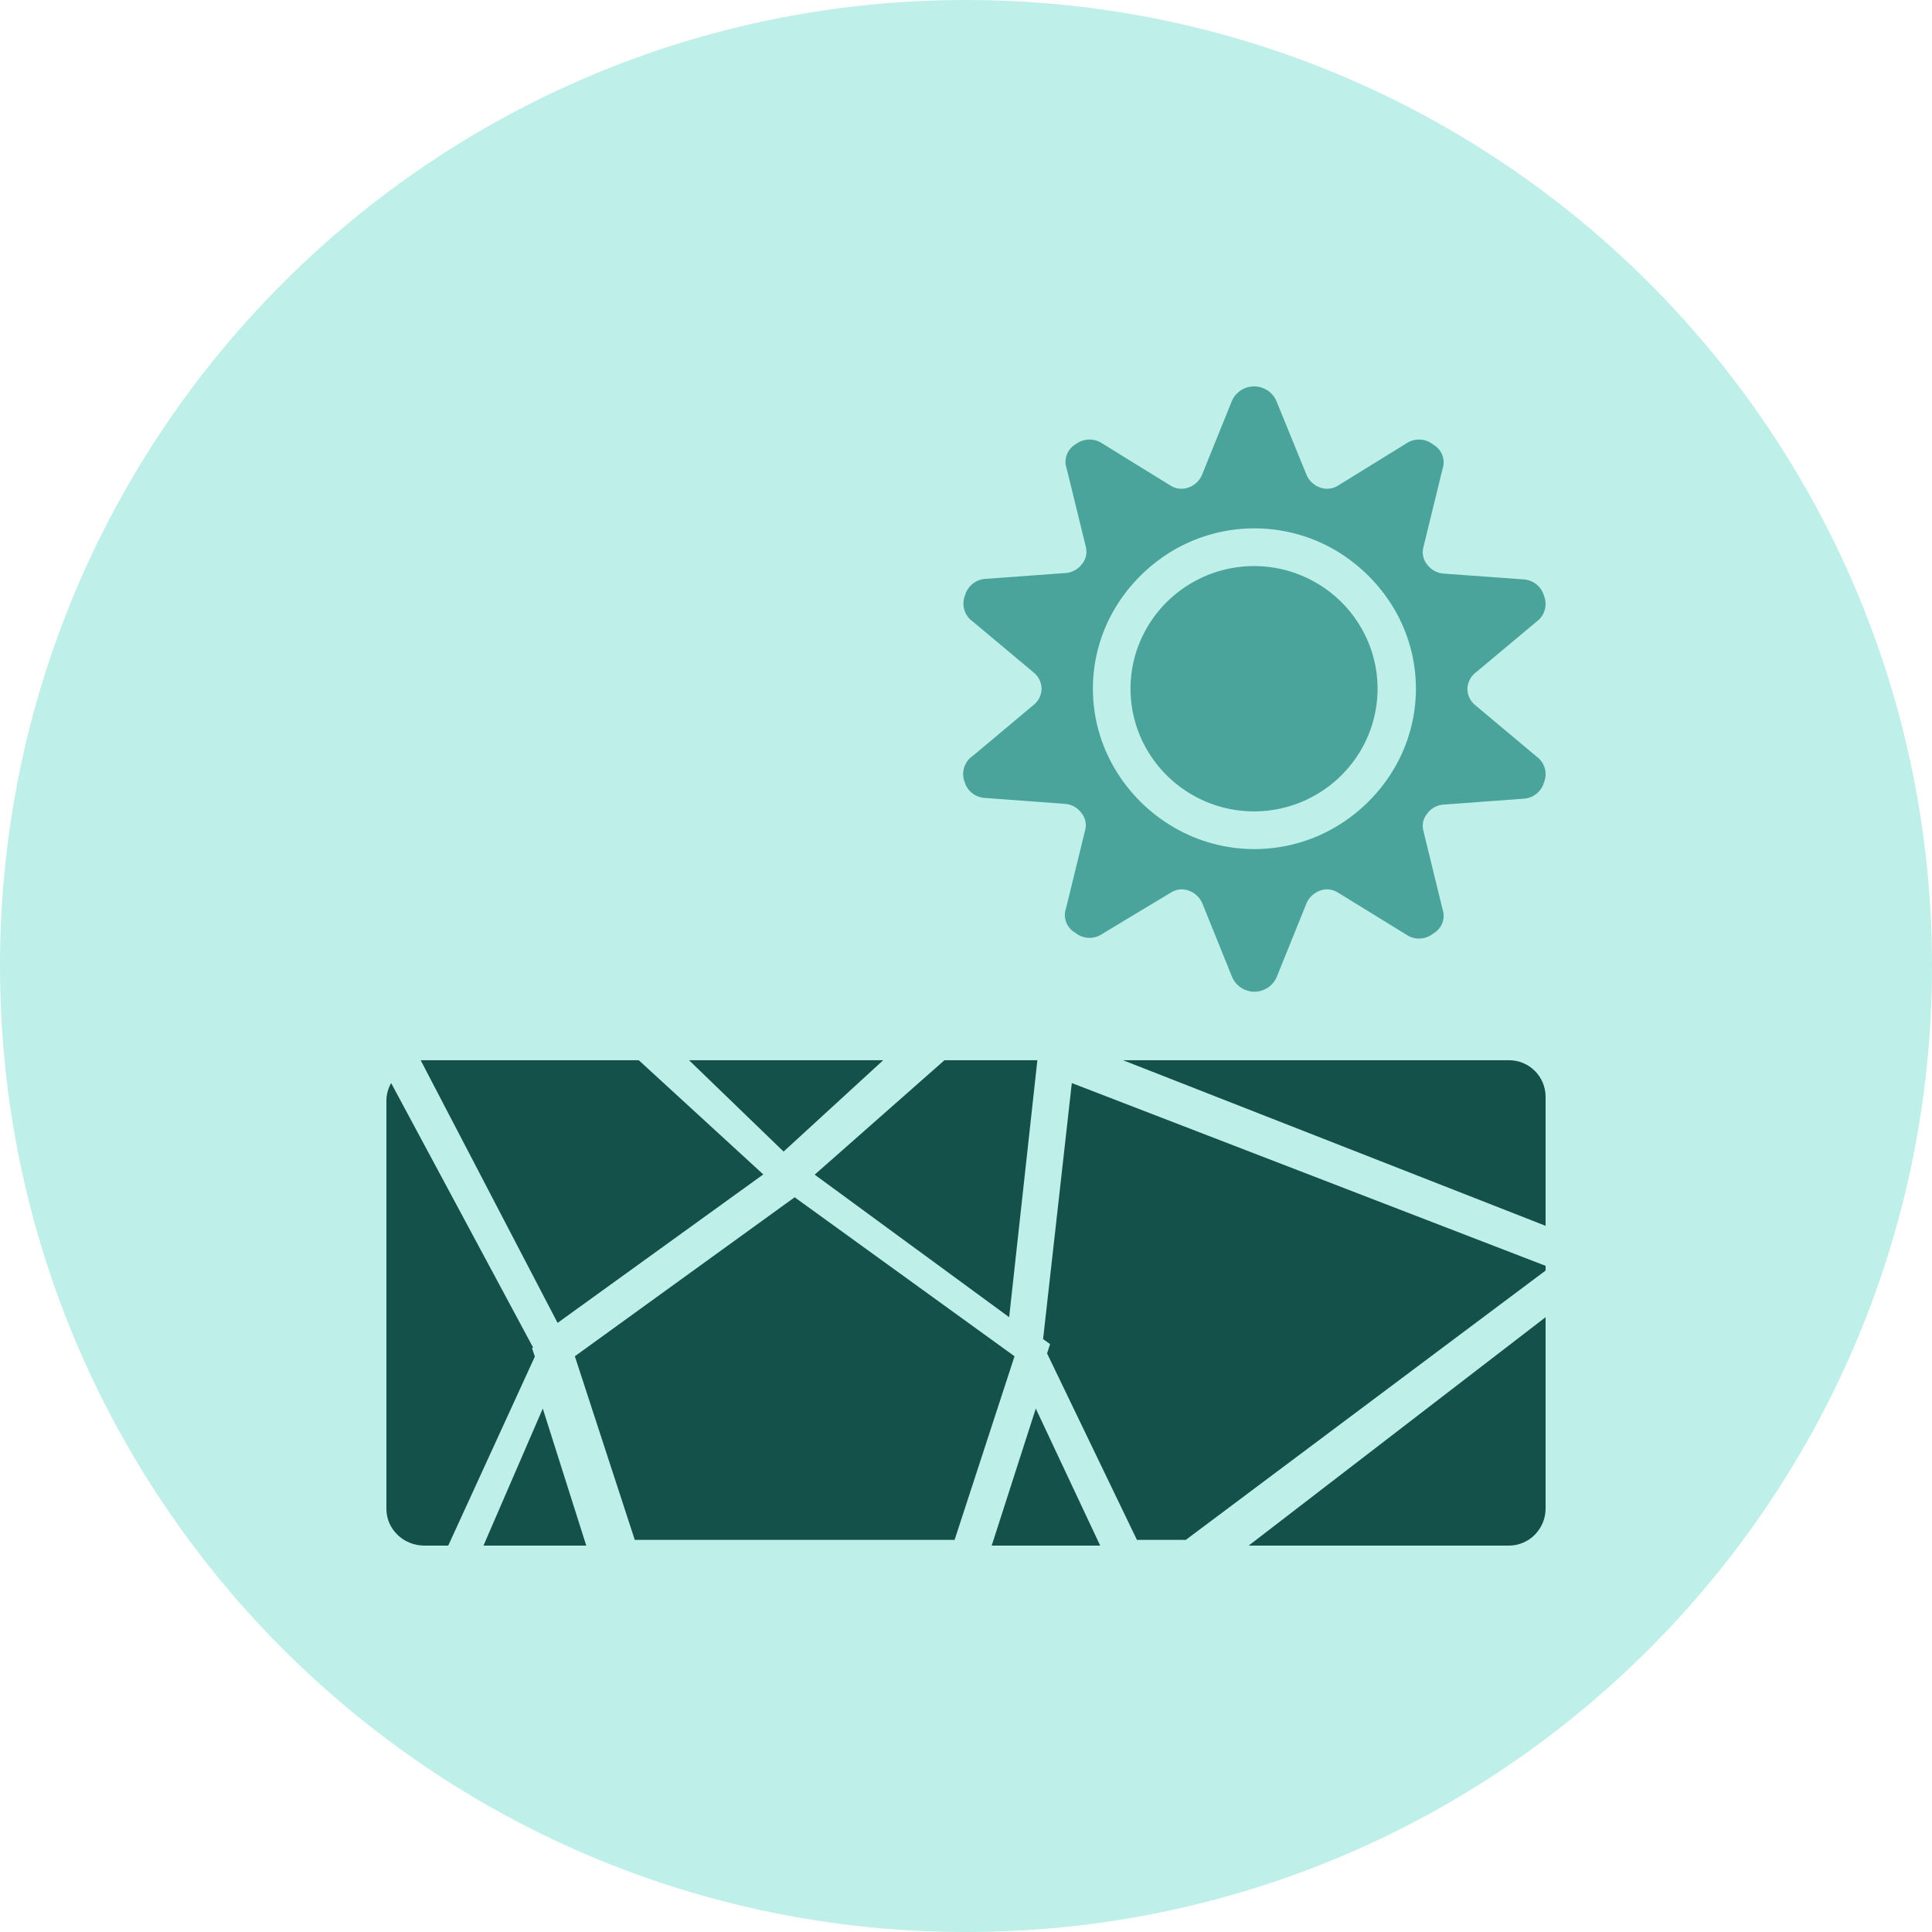
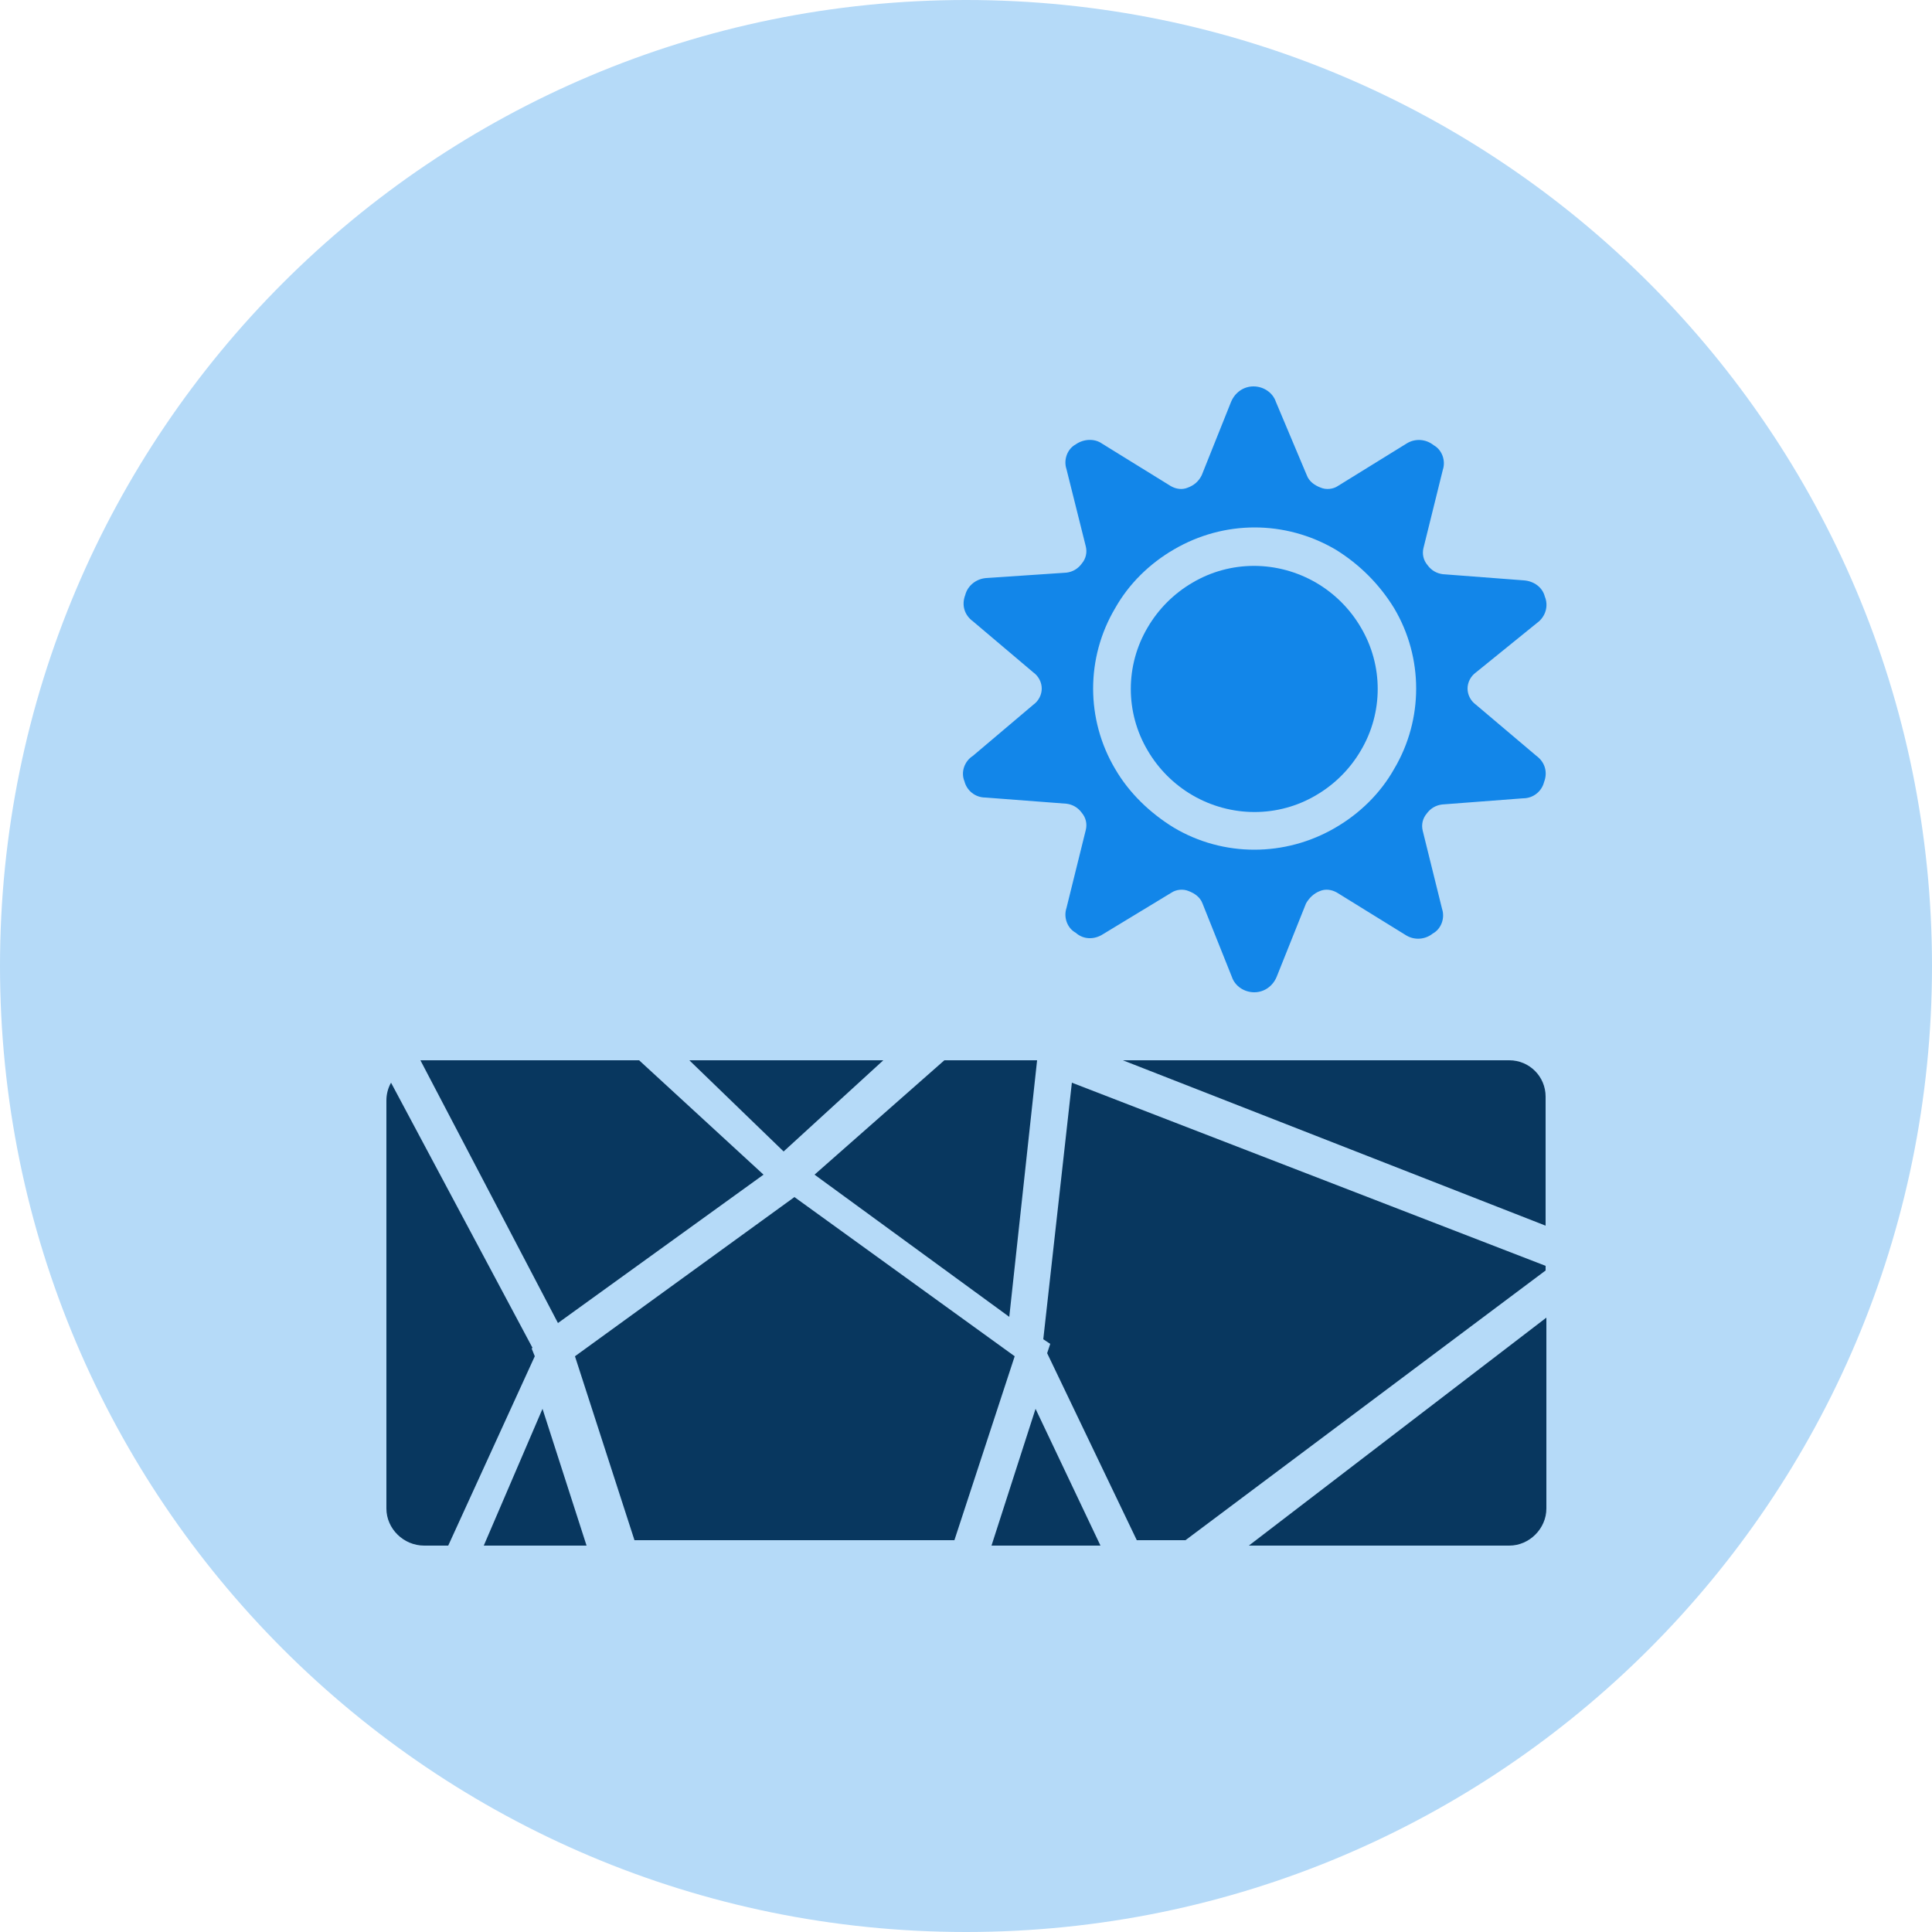
- <svg xmlns="http://www.w3.org/2000/svg" width="250px" height="250px" viewBox="0 0 250 250" version="1.1">
-   <defs />
-   <g id="Library-Symbols" stroke="none" stroke-width="1" fill="none" fill-rule="evenodd">
-     <g id="Images/Hazards/Drought">
-       <circle id="Oval-2" fill="#BFEFE9" cx="125" cy="125" r="125" />
+ <svg xmlns="http://www.w3.org/2000/svg" version="1.1" id="Layer_1" x="0px" y="0px" viewBox="0 0 250 250" style="enable-background:new 0 0 250 250;" xml:space="preserve">
+   <style type="text/css">
+ 	.st0{fill-rule:evenodd;clip-rule:evenodd;fill:#B5DAF8;}
+ 	.st1{fill:#1286E9;}
+ 	.st2{fill-rule:evenodd;clip-rule:evenodd;fill:#1286E9;}
+ 	.st3{fill:#08375F;}
+ </style>
+   <g id="Library-Symbols">
+     <g id="Images_x2F_Hazards_x2F_Drought">
+       <circle id="Oval-2" class="st0" cx="125" cy="125" r="125" />
      <g id="drought" transform="translate(50, 50)">
-         <path d="M119.083,11.493 C119.42,12.251 120.062,12.833 120.853,13.097 C121.591,13.357 122.408,13.274 123.078,12.871 L131.988,7.373 C133.052,6.661 134.46,6.724 135.456,7.527 C136.585,8.166 137.09,9.518 136.652,10.733 L134.188,20.804 C133.976,21.575 134.15,22.401 134.655,23.024 C135.126,23.678 135.849,24.108 136.652,24.212 L147.105,24.972 C148.374,25.03 149.461,25.893 149.796,27.109 C150.281,28.326 149.866,29.713 148.792,30.47 L140.958,37.025 C140.292,37.539 139.896,38.325 139.881,39.163 C139.891,40.001 140.287,40.79 140.958,41.3 L148.792,47.867 C149.87,48.621 150.286,50.012 149.796,51.228 C149.463,52.444 148.373,53.304 147.105,53.353 L136.652,54.125 C135.846,54.219 135.119,54.651 134.655,55.313 C134.15,55.931 133.976,56.754 134.188,57.522 L136.652,67.604 C137.093,68.816 136.588,70.167 135.456,70.798 C134.463,71.609 133.05,71.672 131.988,70.952 L123.078,65.466 C122.41,65.059 121.593,64.972 120.853,65.229 C120.067,65.5 119.427,66.079 119.083,66.832 L115.244,76.332 C114.778,77.533 113.616,78.325 112.32,78.325 C111.024,78.325 109.861,77.533 109.395,76.332 L105.556,66.832 C105.212,66.079 104.573,65.5 103.786,65.229 C103.046,64.972 102.23,65.059 101.562,65.466 L92.616,70.857 C91.553,71.577 90.14,71.514 89.147,70.703 C88.016,70.072 87.51,68.721 87.951,67.509 L90.415,57.427 C90.627,56.659 90.453,55.836 89.949,55.218 C89.485,54.556 88.758,54.124 87.951,54.03 L77.498,53.258 C76.23,53.209 75.14,52.349 74.807,51.133 C74.355,49.917 74.794,48.551 75.872,47.82 L83.705,41.253 C84.376,40.742 84.773,39.954 84.782,39.115 C84.767,38.278 84.372,37.492 83.705,36.978 L75.872,30.422 C74.797,29.666 74.382,28.278 74.867,27.062 C75.197,25.828 76.297,24.952 77.582,24.9 L88.035,24.14 C88.838,24.037 89.561,23.607 90.032,22.953 C90.537,22.33 90.711,21.504 90.499,20.732 L88.035,10.662 C87.597,9.447 88.102,8.095 89.231,7.456 C90.226,6.715 91.585,6.681 92.616,7.373 L101.526,12.871 C102.196,13.274 103.012,13.357 103.75,13.097 C104.541,12.833 105.184,12.251 105.52,11.493 L109.36,1.993 C109.825,0.792 110.988,0 112.284,0 C113.58,0 114.742,0.792 115.208,1.993 L119.083,11.493 Z M130.373,28.736 C128.518,25.623 125.902,23.026 122.767,21.184 C116.315,17.43 108.324,17.43 101.873,21.184 C98.737,23.026 96.121,25.623 94.266,28.736 C90.471,35.142 90.471,43.088 94.266,49.494 C96.115,52.612 98.732,55.211 101.873,57.047 C108.32,60.815 116.319,60.815 122.767,57.047 C125.907,55.211 128.525,52.612 130.373,49.494 C134.168,43.088 134.168,35.142 130.373,28.736 Z" id="Shape" fill="#4AA49B" fill-rule="nonzero" />
-         <path d="M126.104,47.06 C124.7,49.463 122.688,51.461 120.267,52.855 C115.324,55.706 109.22,55.706 104.277,52.855 C101.856,51.461 99.844,49.463 98.44,47.06 C95.569,42.151 95.569,36.091 98.44,31.182 C99.841,28.777 101.853,26.778 104.277,25.387 C109.22,22.536 115.324,22.536 120.267,25.387 C122.69,26.778 124.703,28.777 126.104,31.182 C128.975,36.091 128.975,42.151 126.104,47.06 Z" id="Path" fill="#4AA49B" />
-         <polygon id="Shape" fill="#15514B" fill-rule="nonzero" points="80.585 120.443 84.236 87.192 72.212 87.192 55.419 102.001" />
-         <polygon id="Shape" fill="#15514B" fill-rule="nonzero" points="20.235 132.266 12.562 150 25.862 150" />
-         <polygon id="Shape" fill="#15514B" fill-rule="nonzero" points="51.395 99.015 64.286 87.192 39.163 87.192" />
-         <polygon id="Shape" fill="#15514B" fill-rule="nonzero" points="52.827 104.926 24.384 125.5 32.14 149.261 73.525 149.261 81.281 125.5" />
-         <path d="M18.843,124.456 L18.978,124.361 L0.615,90.148 C0.219,90.839 0.008,91.614 0,92.404 L0,145.25 C2.72929083e-16,147.873 2.201,150 4.917,150 L8.002,150 L19.212,125.537 L18.843,124.456 Z" id="Shape" fill="#15514B" fill-rule="nonzero" />
-         <polygon id="Shape" fill="#15514B" fill-rule="nonzero" points="22.151 121.182 48.768 101.969 32.656 87.192 4.433 87.192" />
-         <path d="M150,108.621 L150,91.93 C150,89.313 147.882,87.192 145.269,87.192 L95.32,87.192 L150,108.621 Z" id="Shape" fill="#15514B" fill-rule="nonzero" />
-         <polygon id="Shape" fill="#15514B" fill-rule="nonzero" points="84.03 132.266 78.325 150 92.365 150" />
-         <path d="M111.576,150 L145.249,150 C147.873,150 150,147.846 150,145.188 L150,120.443 L111.576,150 Z" id="Shape" fill="#15514B" fill-rule="nonzero" />
-         <polygon id="Shape" fill="#15514B" fill-rule="nonzero" points="150 113.798 88.692 90.148 84.975 123.279 85.884 123.927 85.489 125.128 97.117 149.261 103.439 149.261 150 114.41" />
+         <path id="Shape" class="st1" d="M119.1,11.5c0.3,0.8,1,1.3,1.8,1.6c0.7,0.3,1.6,0.2,2.2-0.2l8.9-5.5c1.1-0.7,2.5-0.6,3.5,0.2     c1.1,0.6,1.6,2,1.2,3.2l-2.5,10.1c-0.2,0.8,0,1.6,0.5,2.2c0.5,0.7,1.2,1.1,2,1.2l10.5,0.8c1.3,0.1,2.4,0.9,2.7,2.1     c0.5,1.2,0.1,2.6-1,3.4L141,37c-0.7,0.5-1.1,1.3-1.1,2.1c0,0.8,0.4,1.6,1.1,2.1l7.8,6.6c1.1,0.8,1.5,2.1,1,3.4     c-0.3,1.2-1.4,2.1-2.7,2.1l-10.5,0.8c-0.8,0.1-1.5,0.5-2,1.2c-0.5,0.6-0.7,1.4-0.5,2.2l2.5,10.1c0.4,1.2-0.1,2.6-1.2,3.2     c-1,0.8-2.4,0.9-3.5,0.2l-8.9-5.5c-0.7-0.4-1.5-0.5-2.2-0.2c-0.8,0.3-1.4,0.9-1.8,1.6l-3.8,9.5c-0.5,1.2-1.6,2-2.9,2     c-1.3,0-2.5-0.8-2.9-2l-3.8-9.5c-0.3-0.8-1-1.3-1.8-1.6c-0.7-0.3-1.6-0.2-2.2,0.2l-8.9,5.4c-1.1,0.7-2.5,0.7-3.5-0.2     c-1.1-0.6-1.6-2-1.2-3.2l2.5-10.1c0.2-0.8,0-1.6-0.5-2.2c-0.5-0.7-1.2-1.1-2-1.2l-10.5-0.8c-1.3,0-2.4-0.9-2.7-2.1     c-0.5-1.2,0-2.6,1.1-3.3l7.8-6.6c0.7-0.5,1.1-1.3,1.1-2.1c0-0.8-0.4-1.6-1.1-2.1l-7.8-6.6c-1.1-0.8-1.5-2.1-1-3.4     c0.3-1.2,1.4-2.1,2.7-2.2L88,24.1c0.8-0.1,1.5-0.5,2-1.2c0.5-0.6,0.7-1.4,0.5-2.2L88,10.7c-0.4-1.2,0.1-2.6,1.2-3.2     c1-0.7,2.4-0.8,3.4-0.1l8.9,5.5c0.7,0.4,1.5,0.5,2.2,0.2c0.8-0.3,1.4-0.8,1.8-1.6l3.8-9.5c0.5-1.2,1.6-2,2.9-2s2.5,0.8,2.9,2     L119.1,11.5z M130.4,28.7c-1.9-3.1-4.5-5.7-7.6-7.6c-6.5-3.8-14.4-3.8-20.9,0c-3.1,1.8-5.8,4.4-7.6,7.6c-3.8,6.4-3.8,14.4,0,20.8     c1.8,3.1,4.5,5.7,7.6,7.6c6.4,3.8,14.4,3.8,20.9,0c3.1-1.8,5.8-4.4,7.6-7.6C134.2,43.1,134.2,35.1,130.4,28.7z" />
+         <path id="Path" class="st2" d="M126.1,47.1c-1.4,2.4-3.4,4.4-5.8,5.8c-4.9,2.9-11,2.9-16,0c-2.4-1.4-4.4-3.4-5.8-5.8     c-2.9-4.9-2.9-11,0-15.9c1.4-2.4,3.4-4.4,5.8-5.8c4.9-2.9,11-2.9,16,0c2.4,1.4,4.4,3.4,5.8,5.8C129,36.1,129,42.2,126.1,47.1z" />
+         <polygon id="Shape_1_" class="st3" points="80.6,120.4 84.2,87.2 72.2,87.2 55.4,102    " />
+         <polygon id="Shape_2_" class="st3" points="20.2,132.3 12.6,150 25.9,150    " />
+         <polygon id="Shape_3_" class="st3" points="51.4,99 64.3,87.2 39.2,87.2    " />
+         <polygon id="Shape_4_" class="st3" points="52.8,104.9 24.4,125.5 32.1,149.3 73.5,149.3 81.3,125.5    " />
+         <path id="Shape_5_" class="st3" d="M18.8,124.5l0.1-0.1L0.6,90.1C0.2,90.8,0,91.6,0,92.4v52.8c0,2.6,2.2,4.8,4.9,4.8H8l11.2-24.5     L18.8,124.5z" />
+         <polygon id="Shape_6_" class="st3" points="22.2,121.2 48.8,102 32.7,87.2 4.4,87.2    " />
+         <path id="Shape_7_" class="st3" d="M150,108.6V91.9c0-2.6-2.1-4.7-4.7-4.7H95.3L150,108.6z" />
+         <polygon id="Shape_8_" class="st3" points="84,132.3 78.3,150 92.4,150    " />
+         <path id="Shape_9_" class="st3" d="M111.6,150h33.7c2.6,0,4.8-2.2,4.8-4.8v-24.7L111.6,150z" />
+         <polygon id="Shape_10_" class="st3" points="150,113.8 88.7,90.1 85,123.3 85.9,123.9 85.5,125.1 97.1,149.3 103.4,149.3      150,114.4    " />
      </g>
    </g>
  </g>
</svg>
